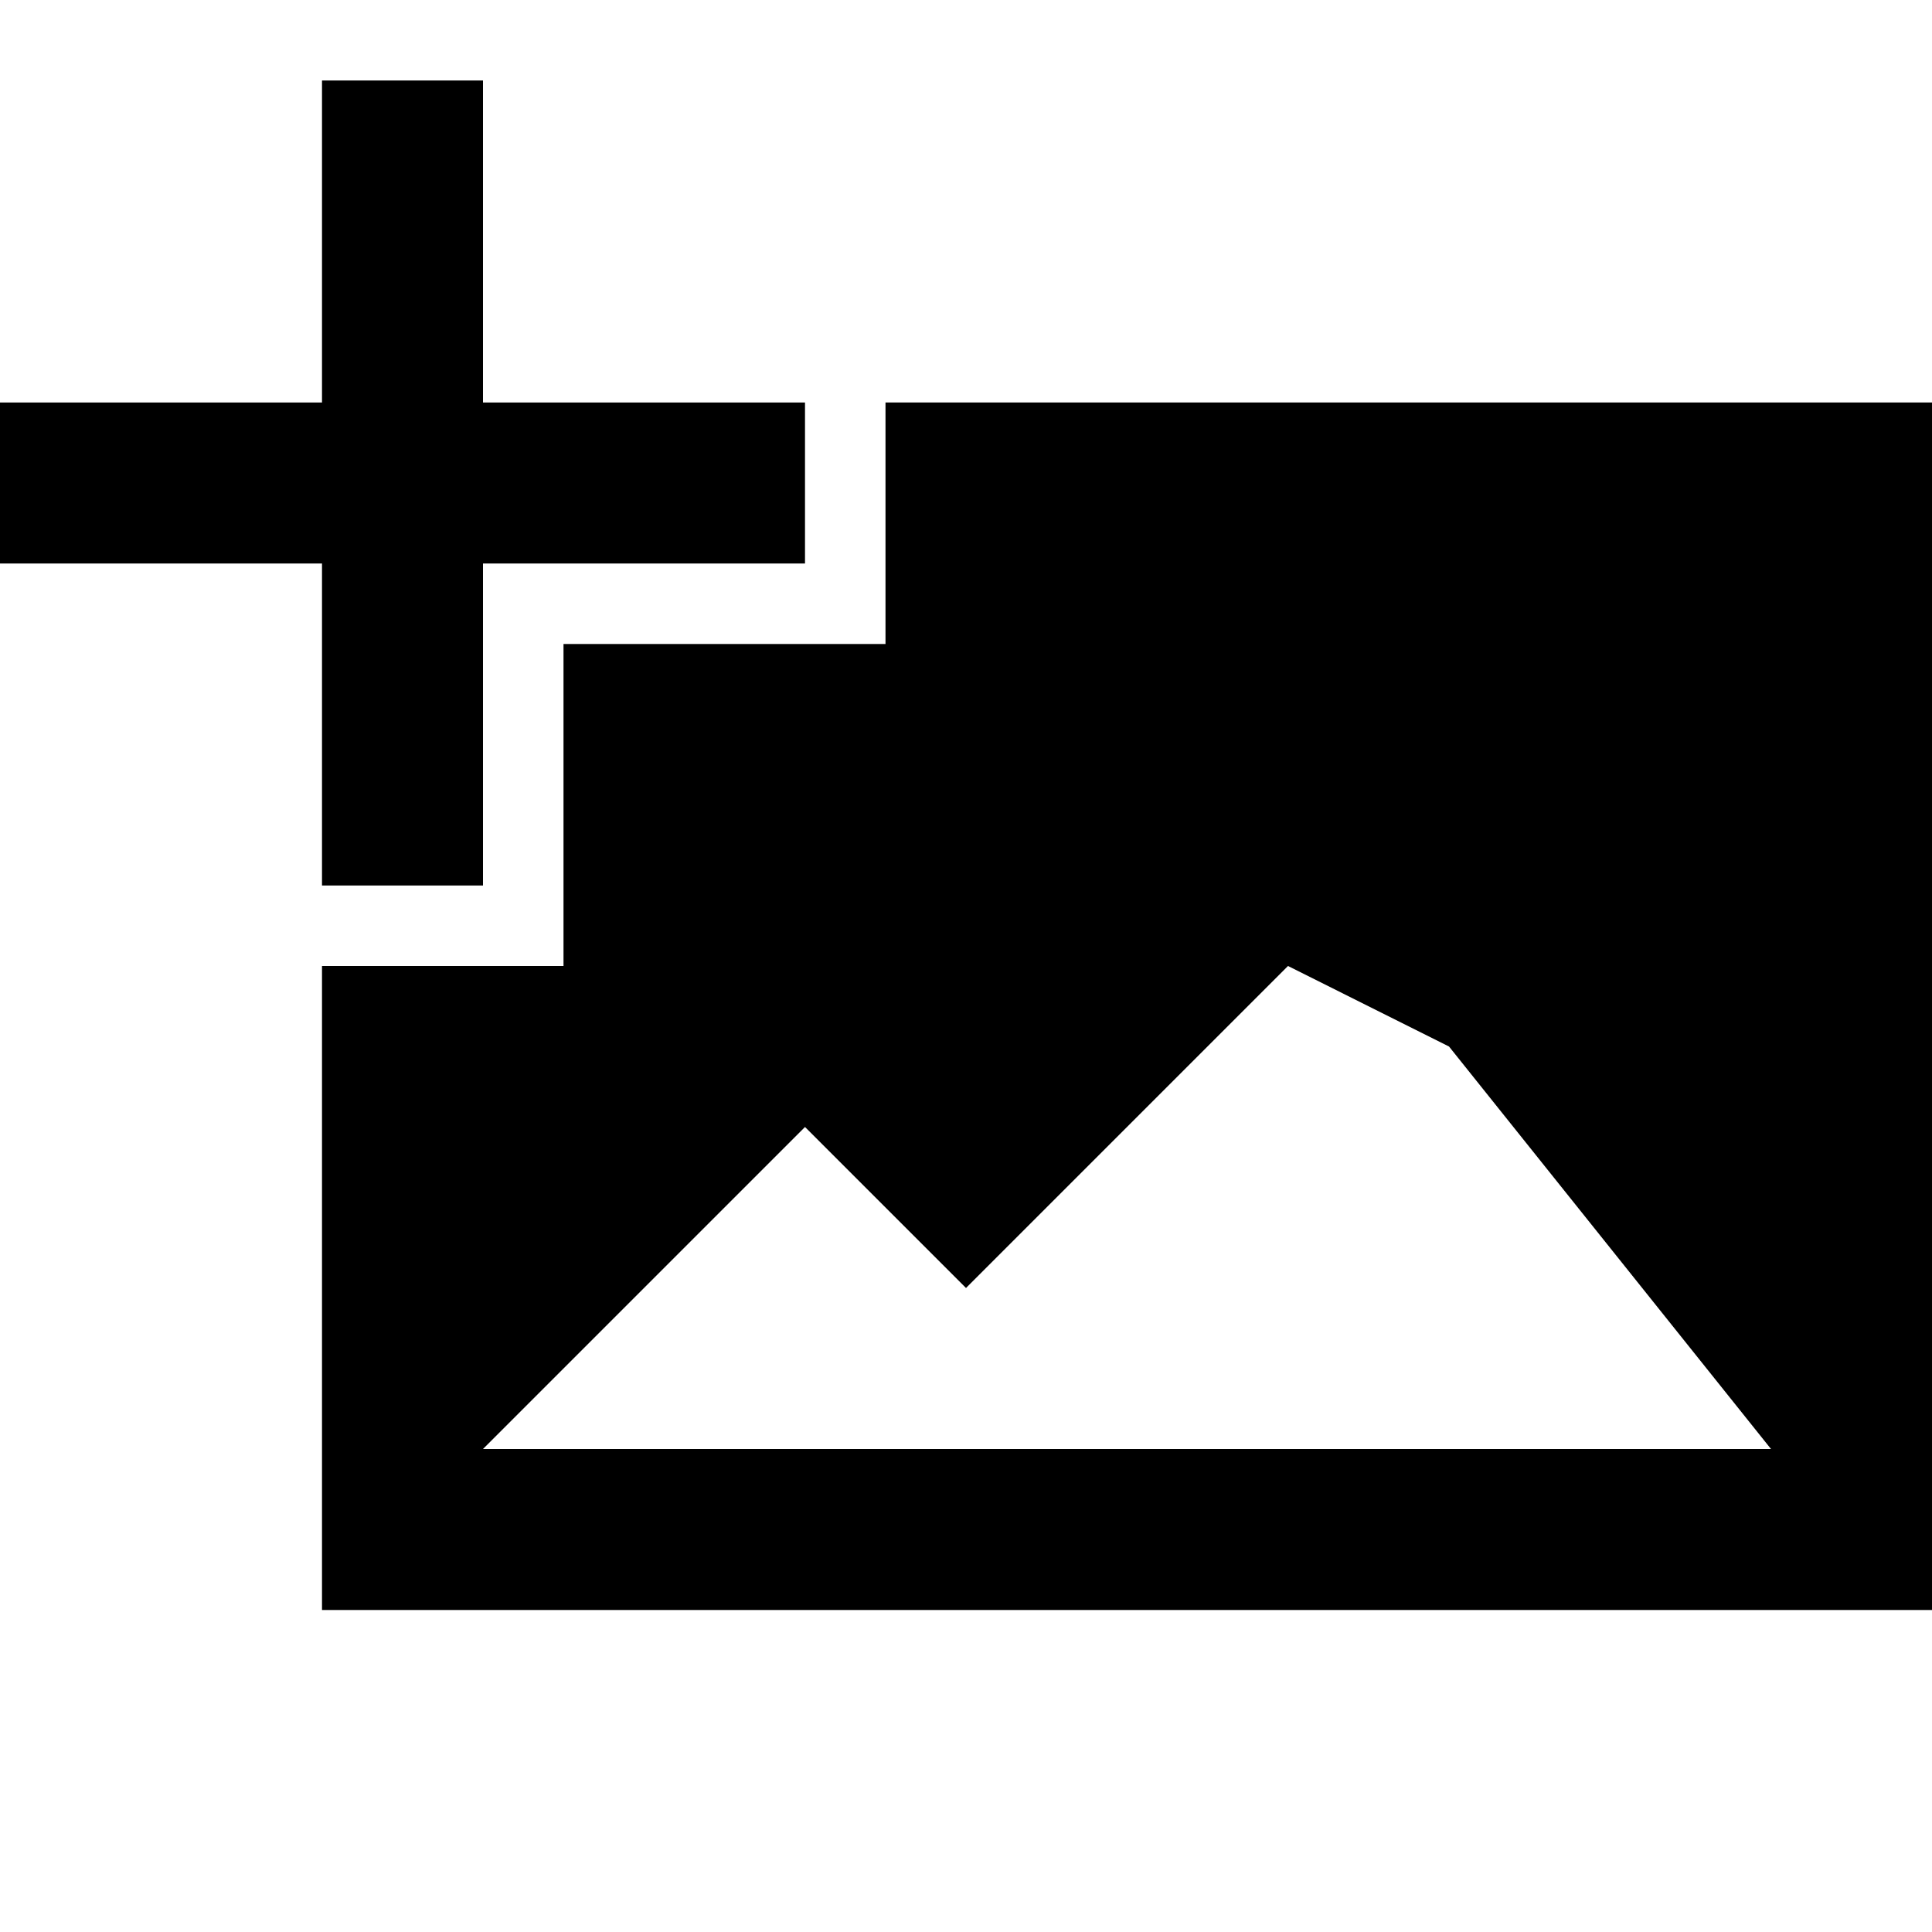
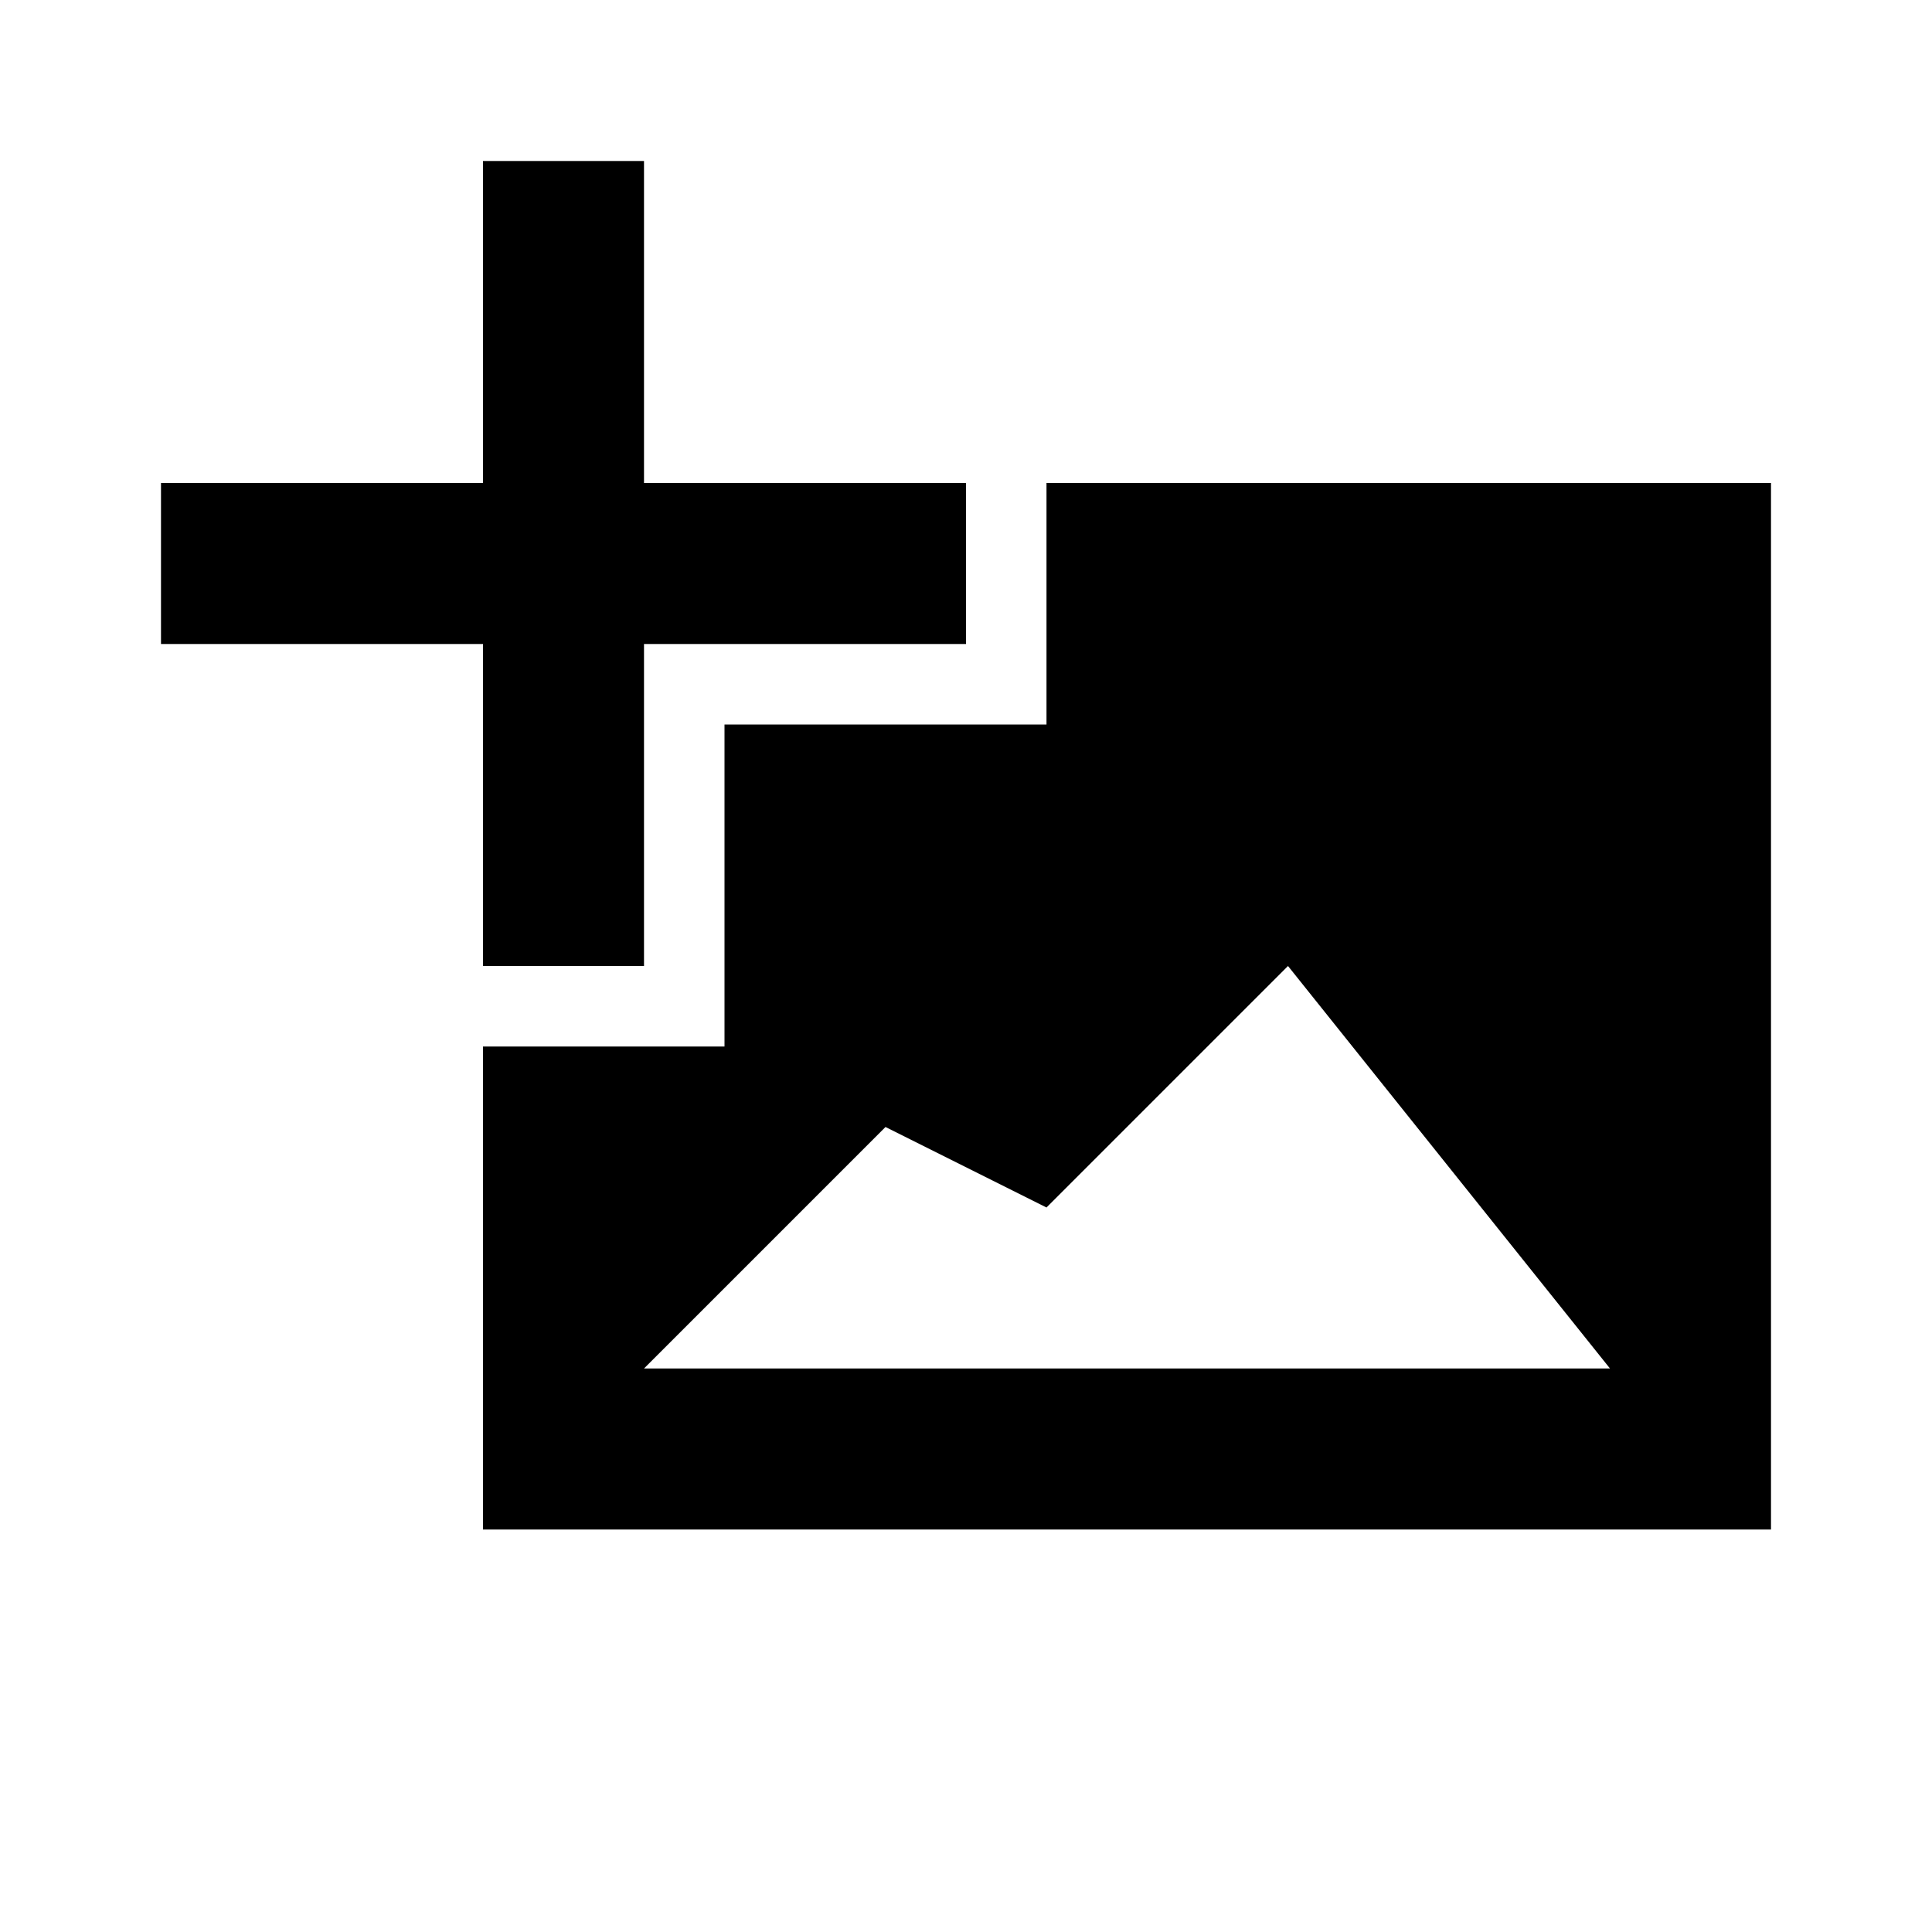
<svg xmlns="http://www.w3.org/2000/svg" width="24" height="24" viewBox="0 0 24 24">
-   <path d="M7 12V8h4V5h13v15H4v-8h3zm15 6l-4-5-2-1-4 4-2-2-4 4h16z" id="path290" />
-   <g id="g292">
-     <path d="M0 5h4V1h2v4h4v2H6v4H4V7H0z" id="path294" />
+   <g id="imageAdd">
+     <path id="mountains" d="M8 17l3-3 2 1 3-3 4 5zm1-8v4H6v6h16V6h-9v3z" />
+     <path id="add" d="M2 6h4V2h2v4h4v2H8v4H6V8H2z" />
  </g>
</svg>
